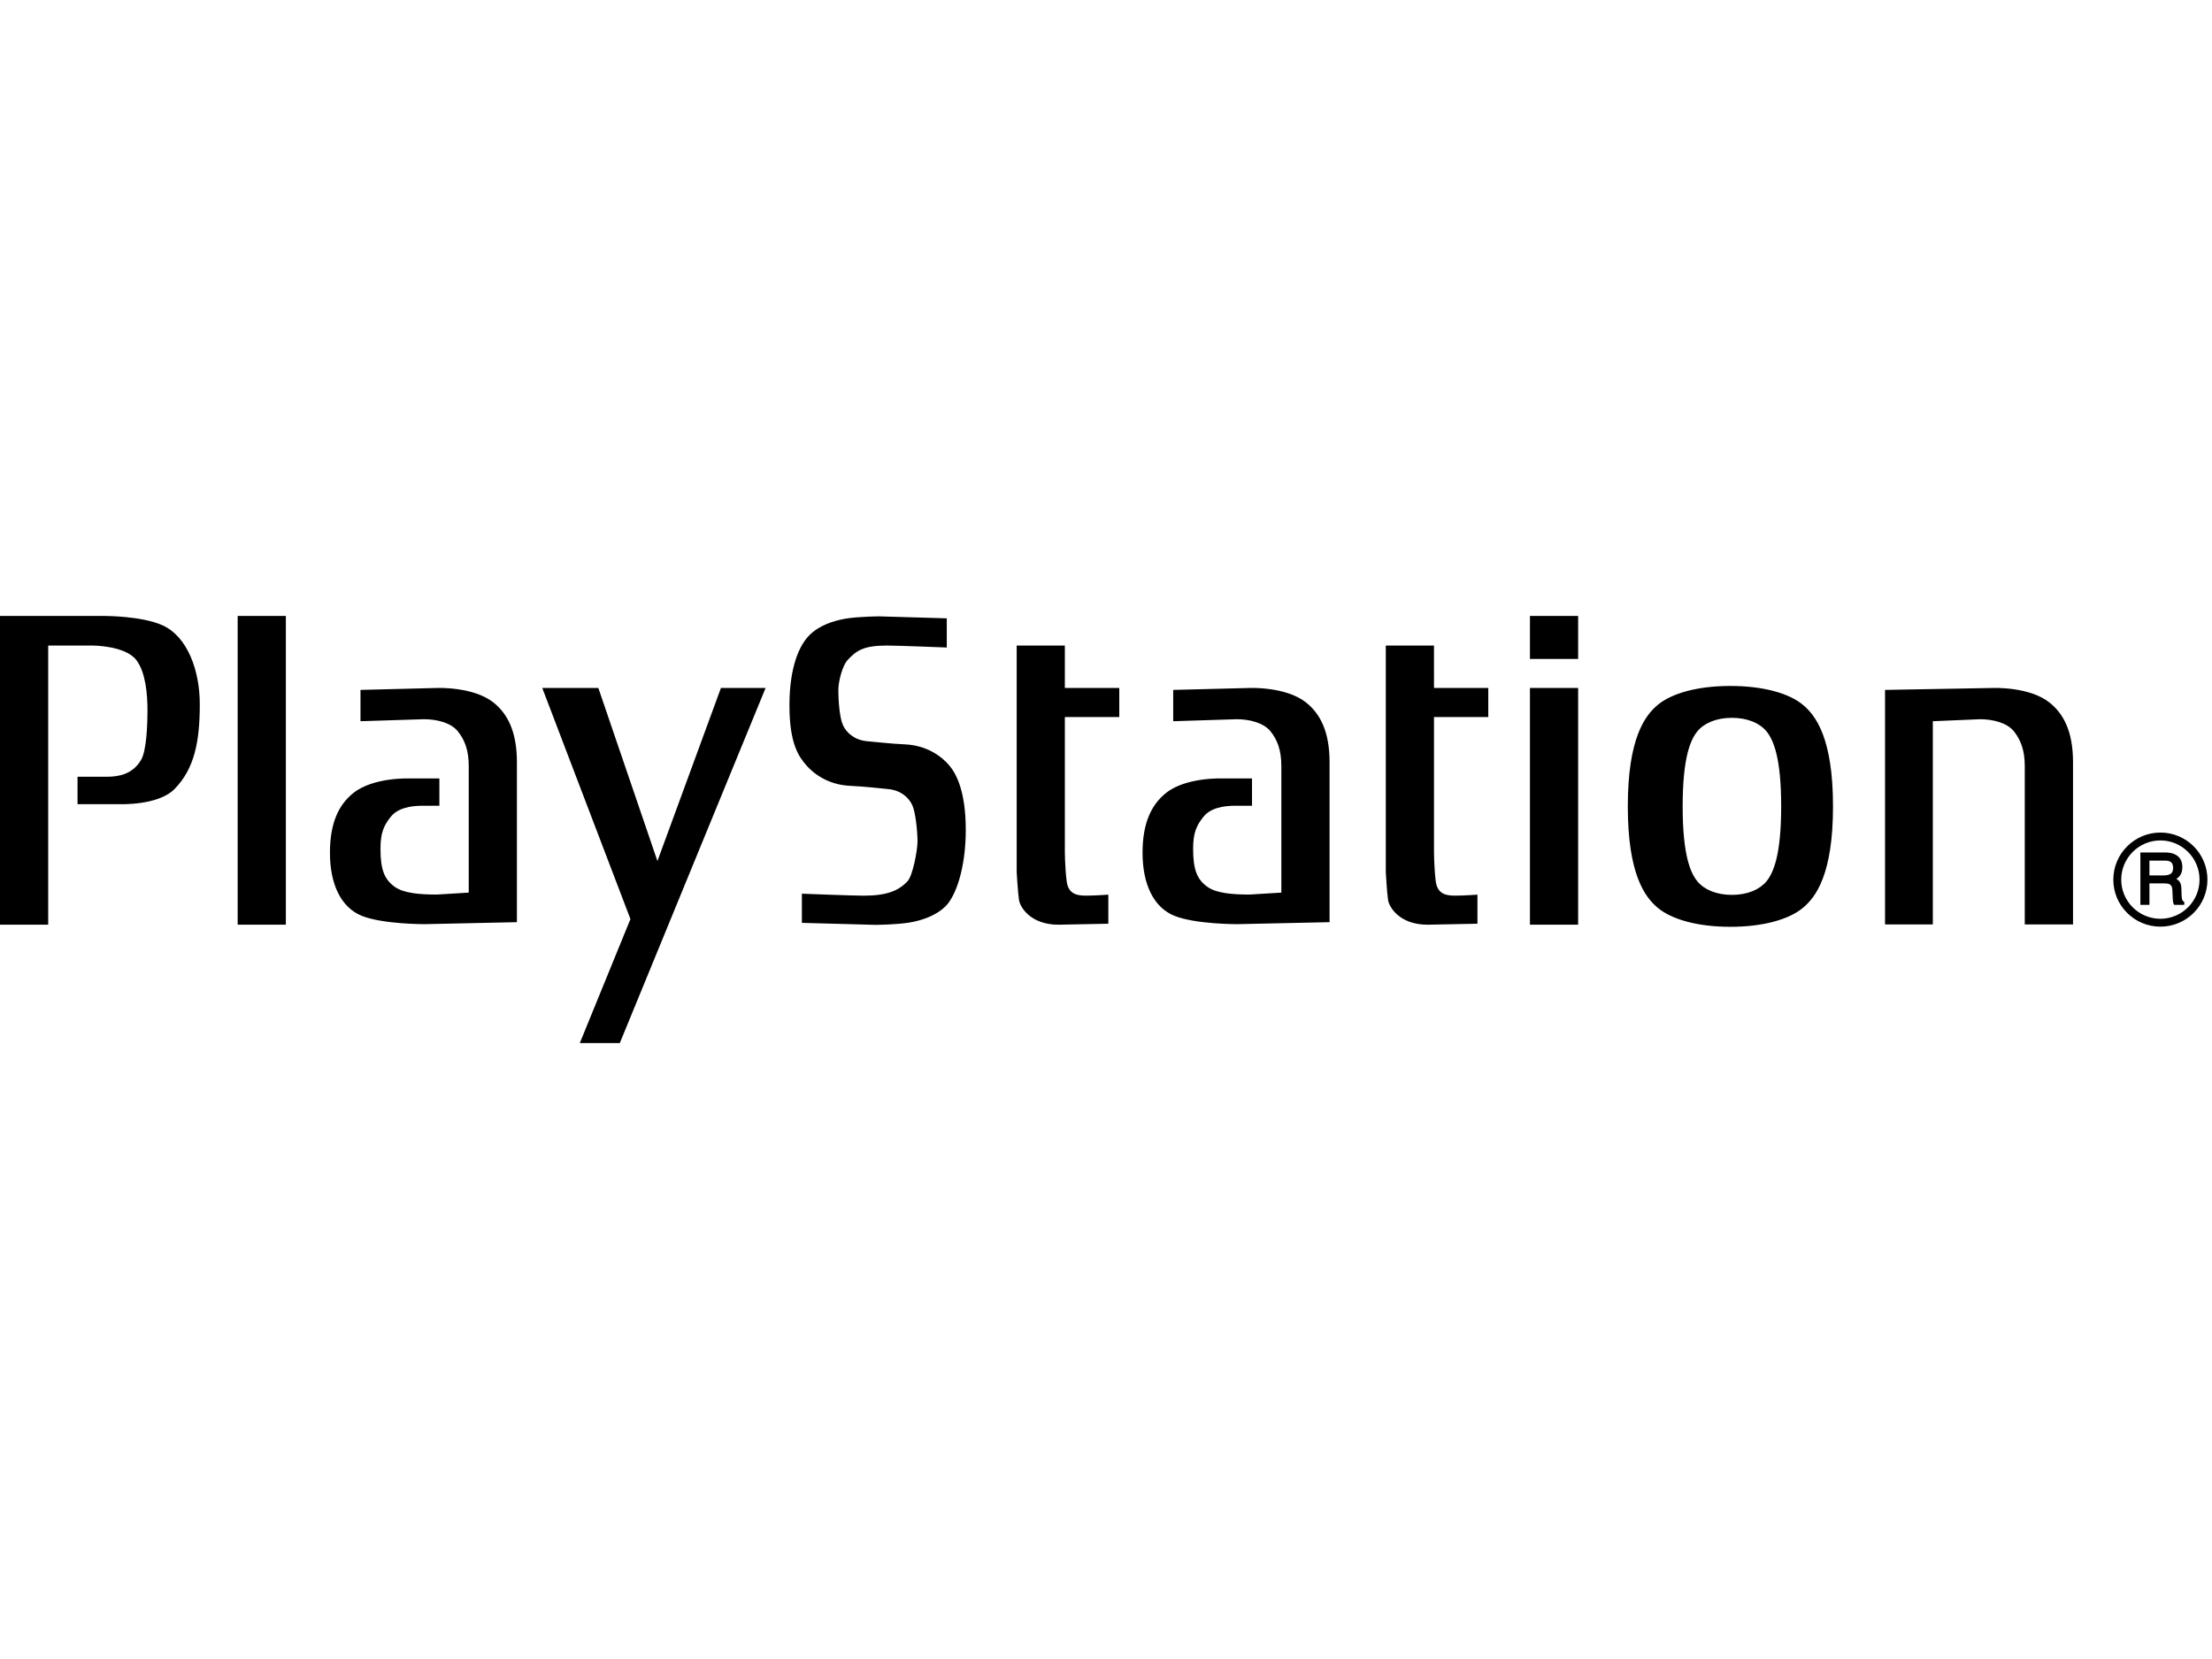
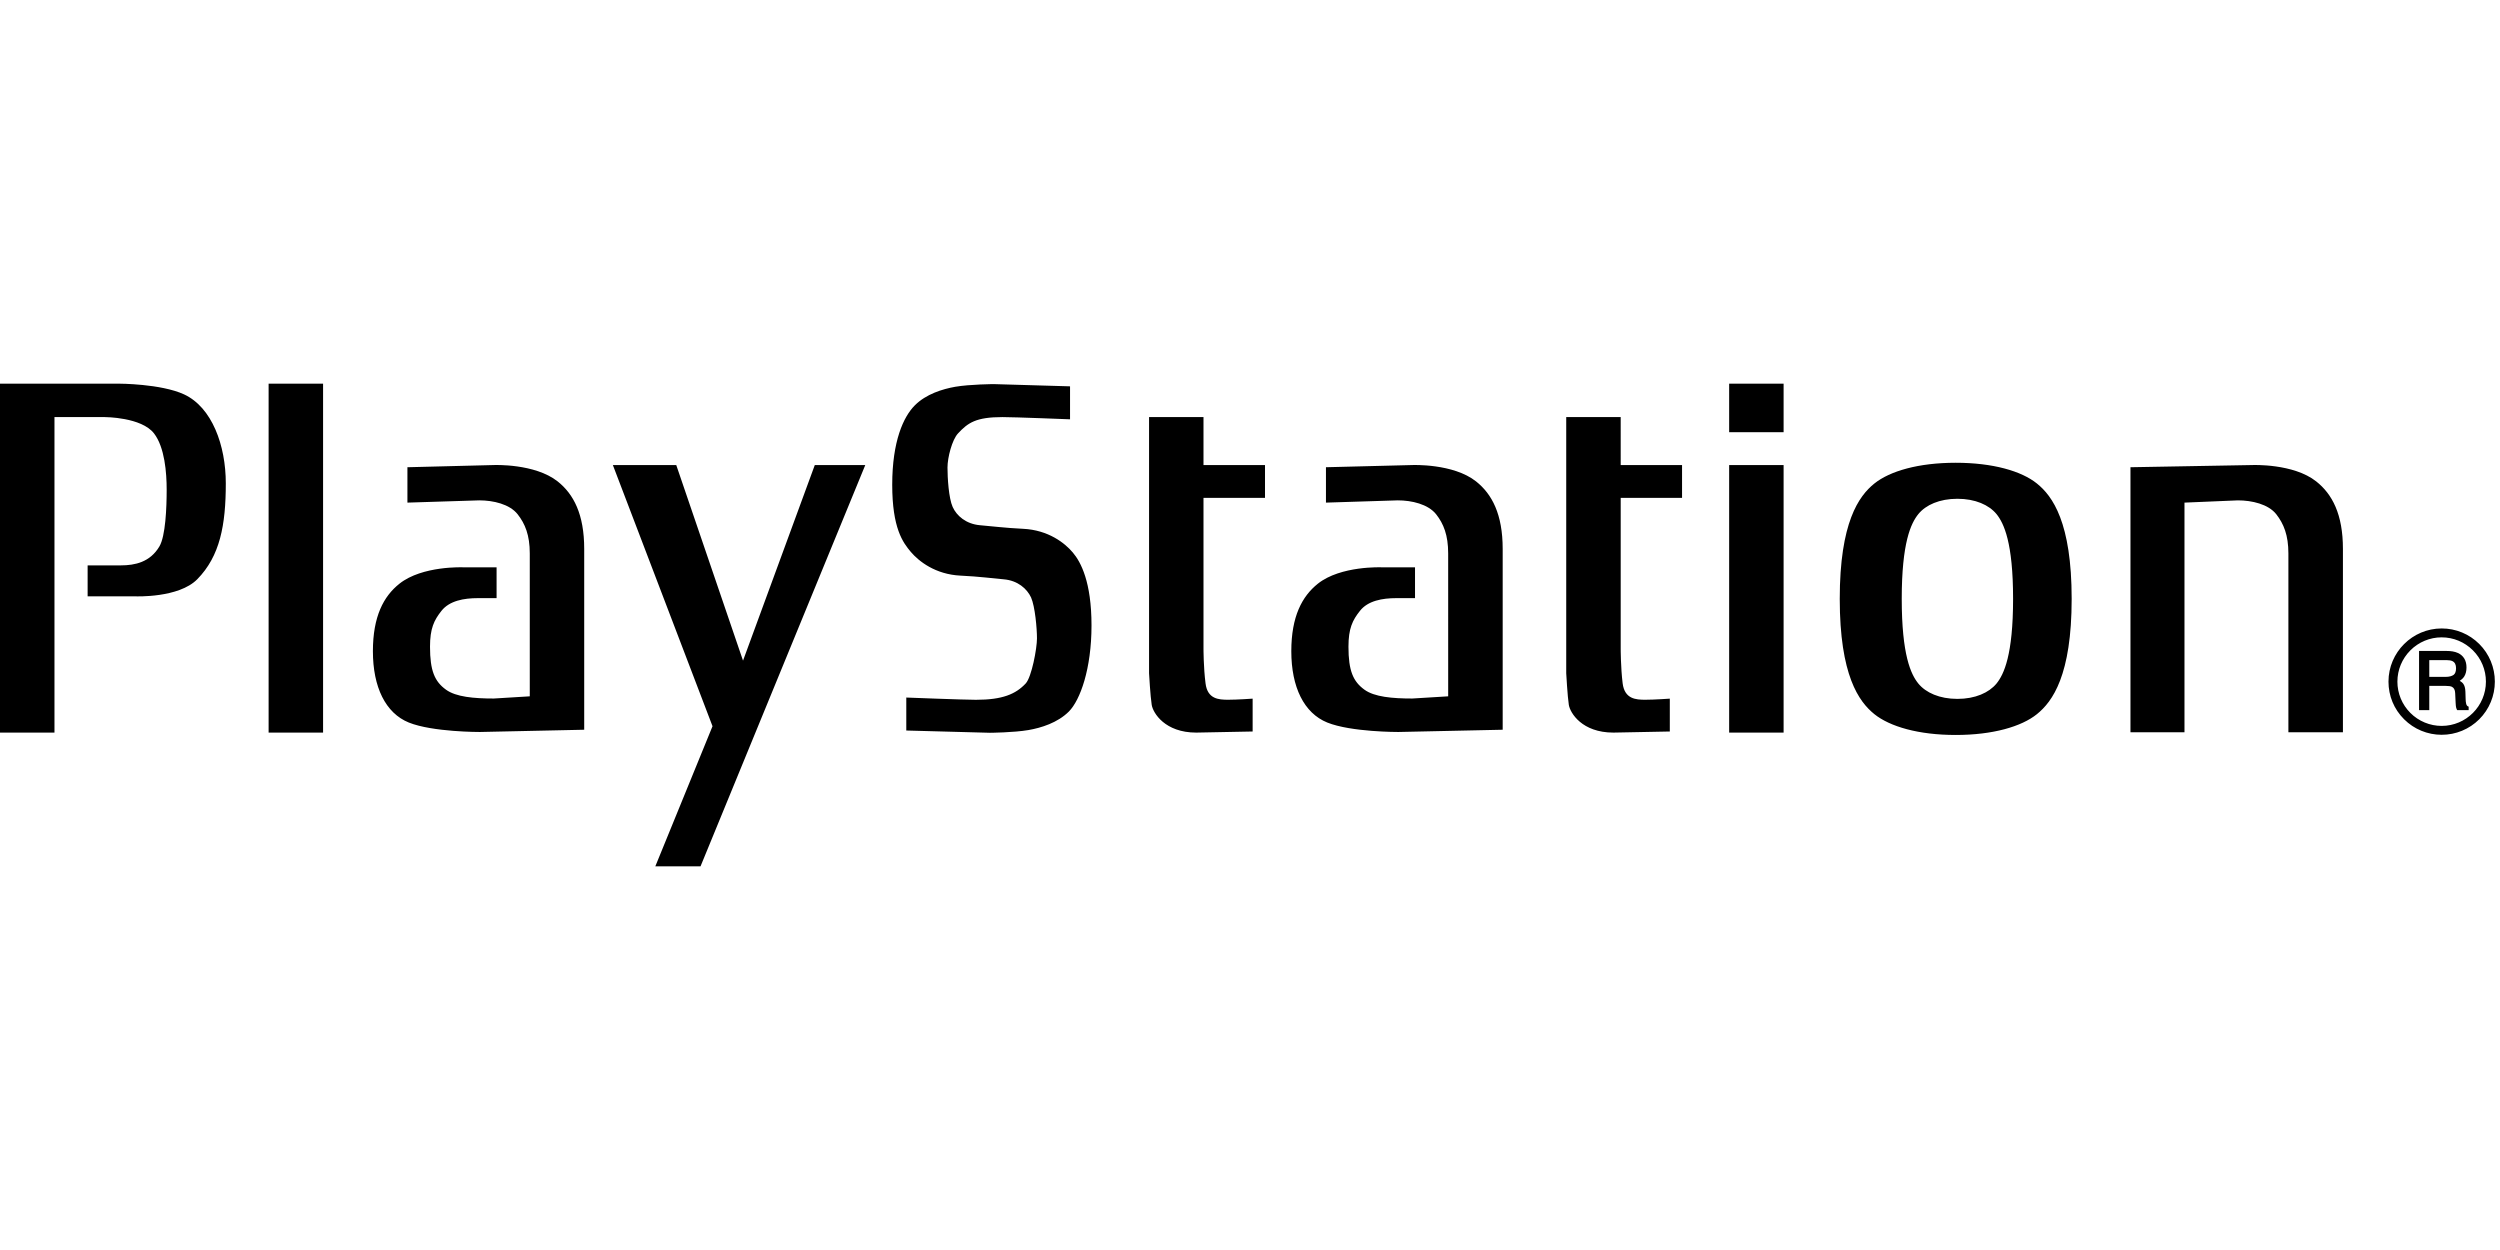
- <svg xmlns="http://www.w3.org/2000/svg" height="150" width="200" viewBox="0 0 327.499 63.234">
+ <svg xmlns="http://www.w3.org/2000/svg" height="100" width="200" viewBox="0 0 327.499 63.234">
  <path d="M0 .001v45.71h7.136V4.382h6.605s4.799 0 6.442 2.146c1.396 1.823 1.651 5.13 1.651 7.363 0 2.39-.151 6.083-.953 7.435-1.217 2.066-3.215 2.48-5.042 2.48h-4.36v4.057h6.27s5.657.236 8.09-2.237c2.983-3.032 3.741-7.108 3.741-12.565 0-4.958-1.799-9.96-5.476-11.659-3.044-1.4-8.532-1.4-8.532-1.4zM35.188 45.712h7.135V.002h-7.135zM80.285 10.663L93.34 44.878l-7.495 18.356h5.923l21.583-52.571h-6.613l-9.402 25.623-8.747-25.623zM118.724 45.44v-4.32s7.546.296 9.118.296c3.482 0 5.221-.742 6.53-2.146.773-.842 1.471-4.571 1.471-5.9 0-1.324-.255-4.187-.773-5.36-.535-1.149-1.751-2.222-3.574-2.377-1.3-.112-3.31-.375-5.66-.483-3.295-.156-5.473-1.875-6.522-3.111-1.04-1.237-2.433-3.1-2.433-8.8 0-5.707 1.476-8.906 2.956-10.39 1.48-1.492 3.645-2.146 5.309-2.441 1.914-.327 5.041-.347 5.041-.347l9.988.291v4.32s-7.283-.291-8.85-.291c-3.483 0-4.528.746-5.832 2.146-.77.833-1.372 3.139-1.372 4.46 0 1.327.155 4.008.678 5.168.518 1.15 1.739 2.226 3.566 2.39 1.296.1 3.31.363 5.656.47 3.31.156 5.484 1.871 6.521 3.112 1.05 1.24 2.445 3.853 2.445 9.548 0 5.708-1.488 9.785-2.96 11.273-1.483 1.483-3.645 2.146-5.308 2.433-1.919.33-5.046.355-5.046.355zM157.658 4.38h-7.132v33.558s.171 3.063.347 4.14c.175 1.077 1.743 3.634 5.831 3.634l7.391-.144v-4.304s-2.002.144-3.21.144c-1.225 0-2.709-.08-2.96-2.15-.268-2.066-.268-4.535-.268-4.535v-19.76h8.058v-4.3h-8.058V4.381M226.519 45.712h7.132V10.665h-7.132zM226.519 6.363h7.132V0h-7.132zM256.195 10.364c4.854 0 8.62 1.085 10.642 2.72 2.042 1.64 4.55 5.098 4.55 15.105 0 10.008-2.508 13.462-4.55 15.106-2.023 1.635-5.788 2.728-10.642 2.728-4.867 0-8.616-1.093-10.654-2.728-2.038-1.644-4.535-5.098-4.535-15.106 0-10.007 2.497-13.466 4.535-15.105 2.038-1.635 5.787-2.72 10.654-2.72zm-4.89 6.72c-.982 1.21-2.178 3.75-2.178 11.105 0 7.352 1.196 9.896 2.177 11.1.978 1.198 2.78 2.007 5.114 2.007 2.337 0 4.132-.81 5.122-2.006.977-1.205 2.173-3.75 2.173-11.1 0-7.356-1.196-9.897-2.173-11.105-.99-1.2-2.785-2.003-5.122-2.003-2.333 0-4.136.802-5.114 2.003M286.166 15.585l6.996-.295c1.83 0 3.985.494 5.03 1.819.973 1.248 1.587 2.736 1.587 5.133v23.43h7.144v-24.02c0-4.543-1.4-7.184-3.498-8.843-2.992-2.373-8.352-2.146-8.352-2.146l-15.983.287v34.722h7.076zM212.31 4.38h-7.135v33.558s.168 3.063.34 4.14c.179 1.077 1.734 3.634 5.839 3.634l7.39-.144v-4.304s-2.006.144-3.218.144-2.7-.08-2.96-2.15c-.255-2.066-.255-4.535-.255-4.535v-19.76h8.037v-4.3h-8.037zM69.4 22.242c0-2.397-.61-3.885-1.592-5.133-1.045-1.325-3.19-1.82-5.026-1.82l-9.41.296V10.95l11.325-.287s5.36-.228 8.356 2.146c2.09 1.66 3.478 4.3 3.478 8.843v23.685l-13.673.295s-6.19.022-9.31-1.24c-3.039-1.237-4.698-4.631-4.698-9.342 0-4.547 1.392-7.188 3.482-8.847 2.995-2.377 8.352-2.142 8.352-2.142h4.368v4.037h-2.45c-1.834 0-3.72.339-4.77 1.663-.977 1.236-1.5 2.31-1.5 4.707 0 3.147.61 4.55 2.09 5.62 1.309.953 3.65 1.16 6.263 1.16l4.715-.287zM189.71 22.242c0-2.397-.597-3.885-1.579-5.133-1.057-1.325-3.203-1.82-5.025-1.82l-9.406.296V10.95l11.316-.287s5.357-.228 8.349 2.146c2.09 1.66 3.486 4.3 3.486 8.843v23.685l-13.674.295s-6.198.022-9.31-1.24c-3.043-1.237-4.706-4.631-4.706-9.342 0-4.547 1.404-7.188 3.482-8.847 2.992-2.377 8.36-2.142 8.36-2.142h4.364v4.037h-2.453c-1.823 0-3.721.339-4.758 1.663-.982 1.236-1.508 2.31-1.508 4.707 0 3.147.614 4.55 2.09 5.62 1.304.953 3.658 1.16 6.27 1.16l4.703-.287zM319.854 45.999a6.953 6.953 0 0 0 6.969-6.964 6.94 6.94 0 0 0-2.039-4.93 6.936 6.936 0 0 0-4.93-2.035c-3.825 0-6.964 3.124-6.964 6.965 0 1.858.718 3.61 2.046 4.93a6.946 6.946 0 0 0 4.918 2.034zm-5.795-6.964c0-1.548.61-3.004 1.699-4.097a5.778 5.778 0 0 1 4.096-1.703c1.548 0 3.008.61 4.1 1.703a5.777 5.777 0 0 1 1.7 4.097c0 3.195-2.597 5.8-5.8 5.8a5.79 5.79 0 0 1-4.096-1.7 5.786 5.786 0 0 1-1.7-4.1" />
  <path d="M323.293 42.27c-.104-.04-.184-.16-.228-.34a2.87 2.87 0 0 1-.067-.586l-.032-1.001c-.016-.47-.116-.806-.284-1.03-.107-.15-.27-.27-.458-.382.231-.152.438-.335.586-.566.196-.312.299-.706.299-1.185 0-.917-.387-1.564-1.14-1.903-.4-.18-.882-.26-1.473-.26h-3.601v7.755h1.34v-3.18h2.118c.383 0 .67.04.833.113.275.135.423.41.44.83l.059 1.24c.016.303.032.494.056.606.036.12.055.215.1.295l.055.096h1.496v-.455l-.1-.048zm-1.552-4.994c0 .434-.112.722-.327.881-.247.164-.59.255-1.021.255h-2.158V36.22h2.29c.306 0 .562.043.745.131.32.16.471.47.471.925" />
</svg>
